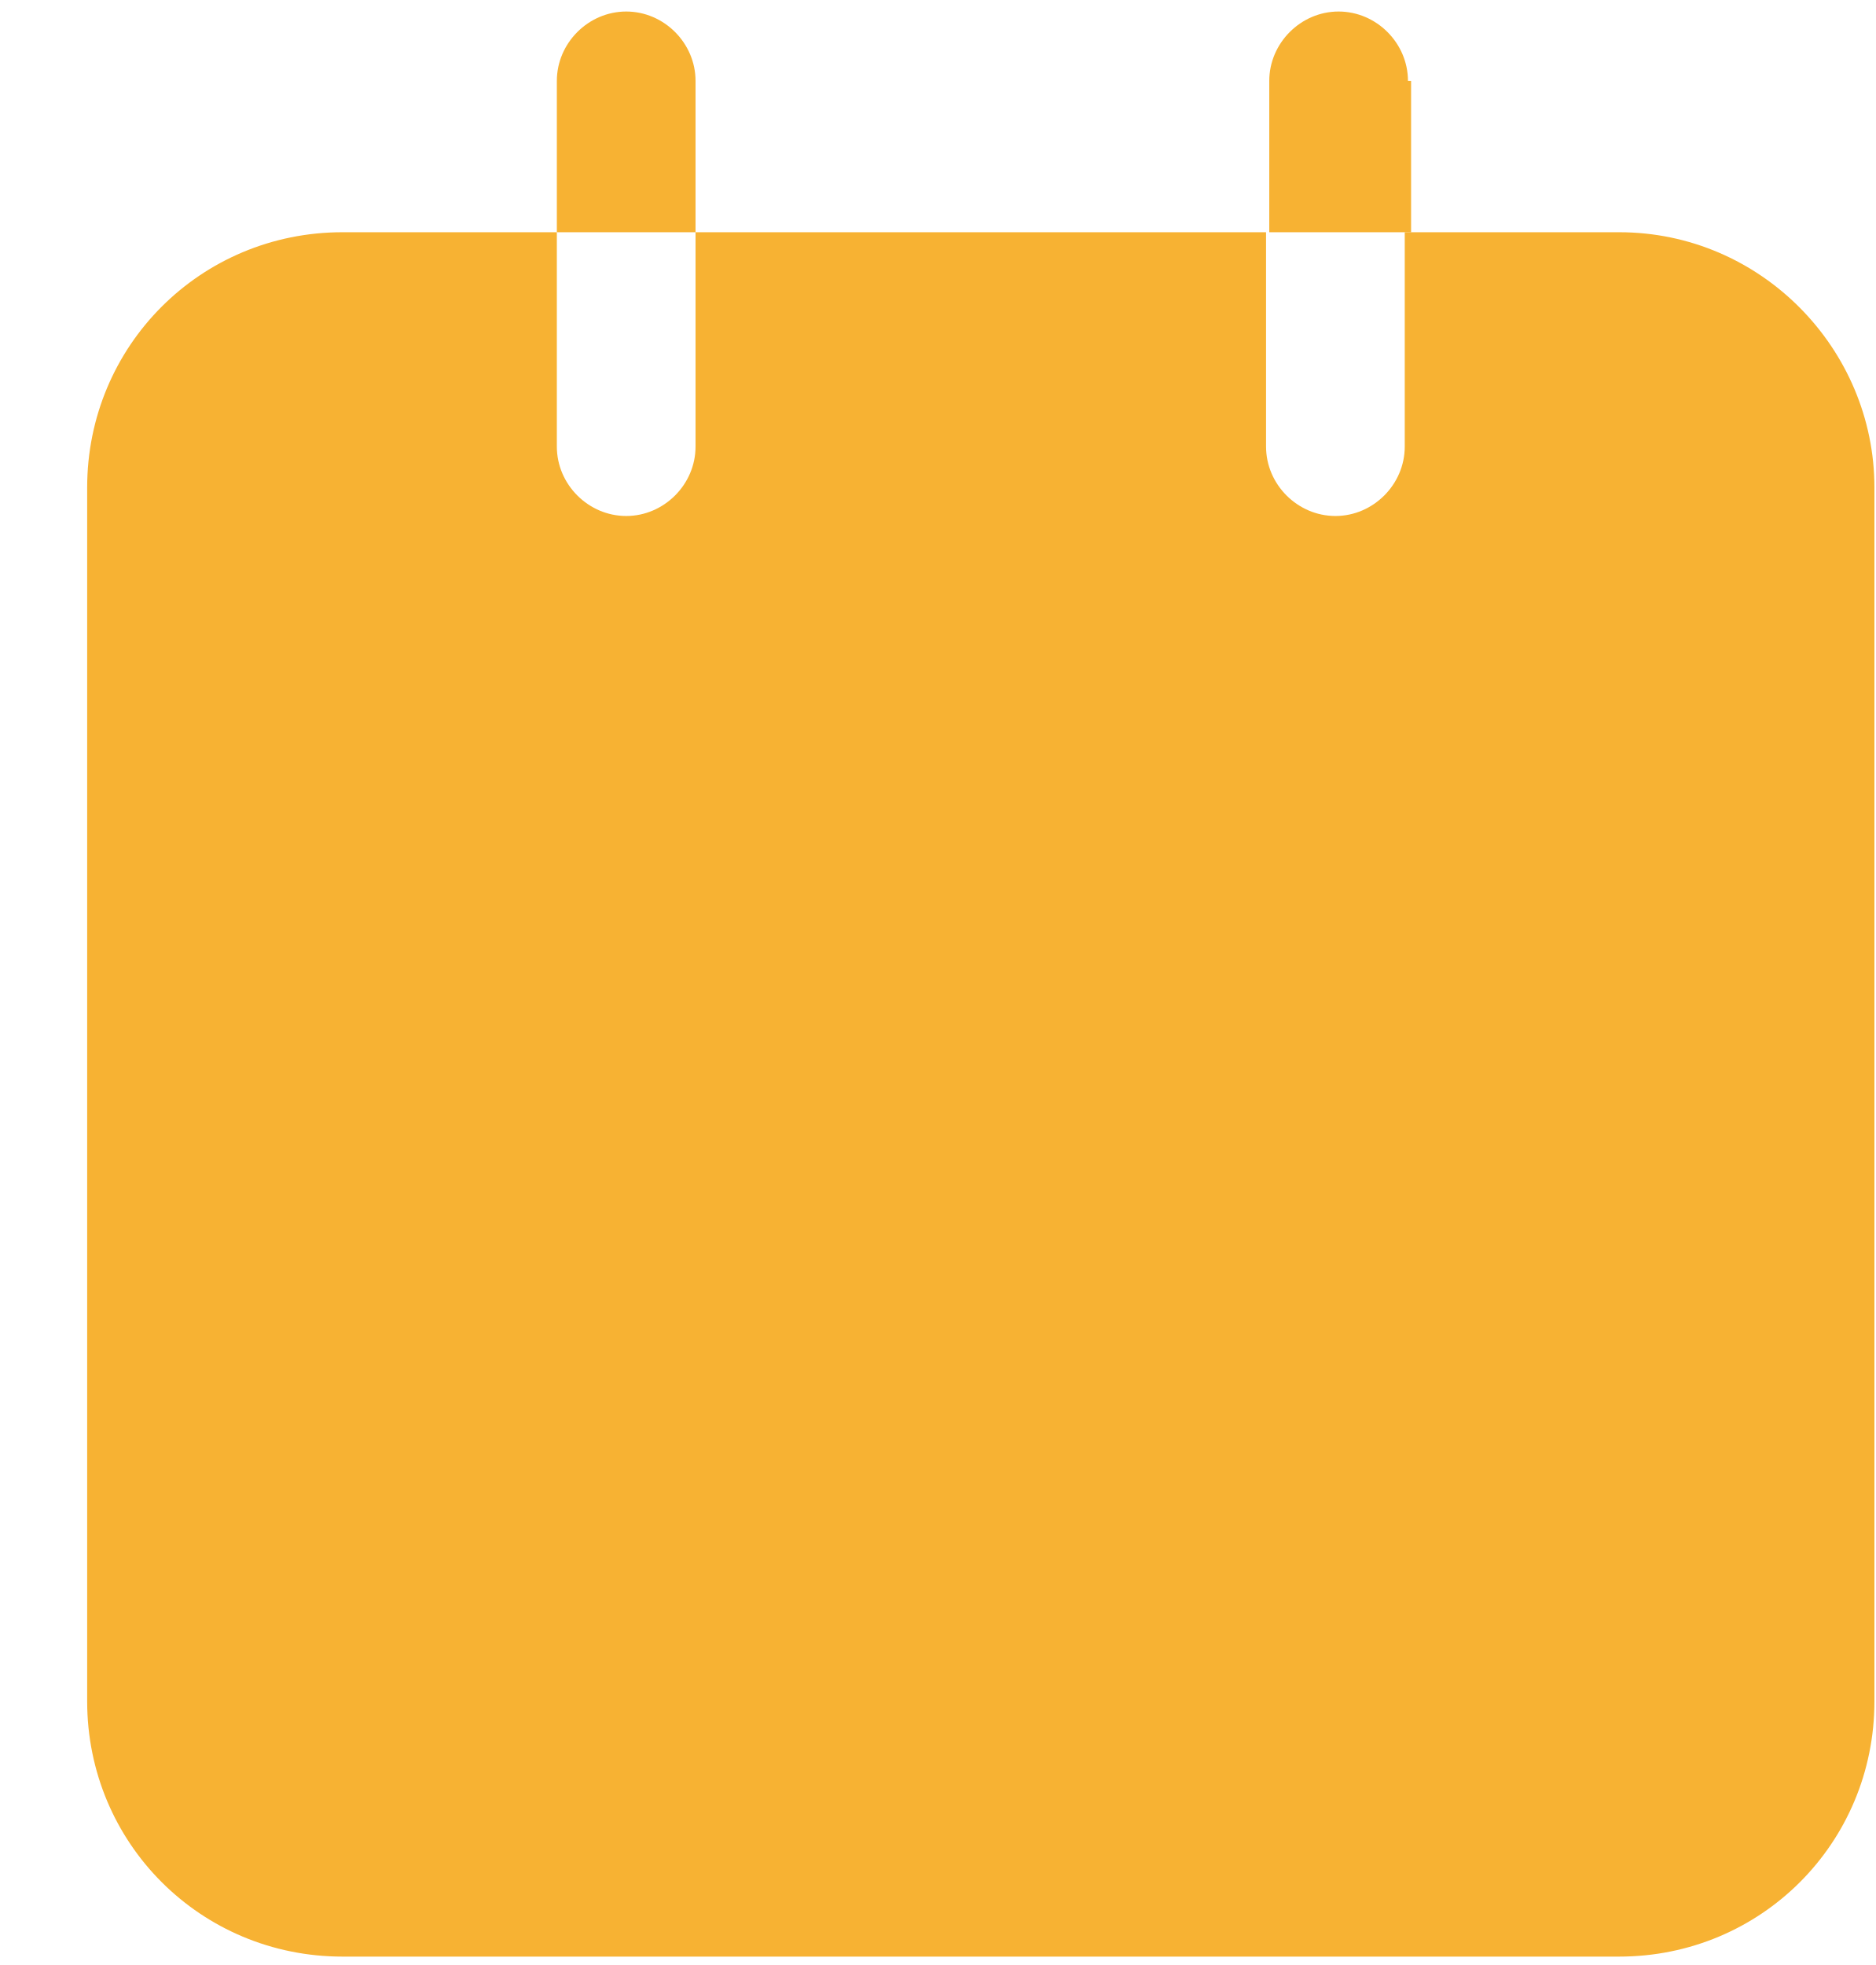
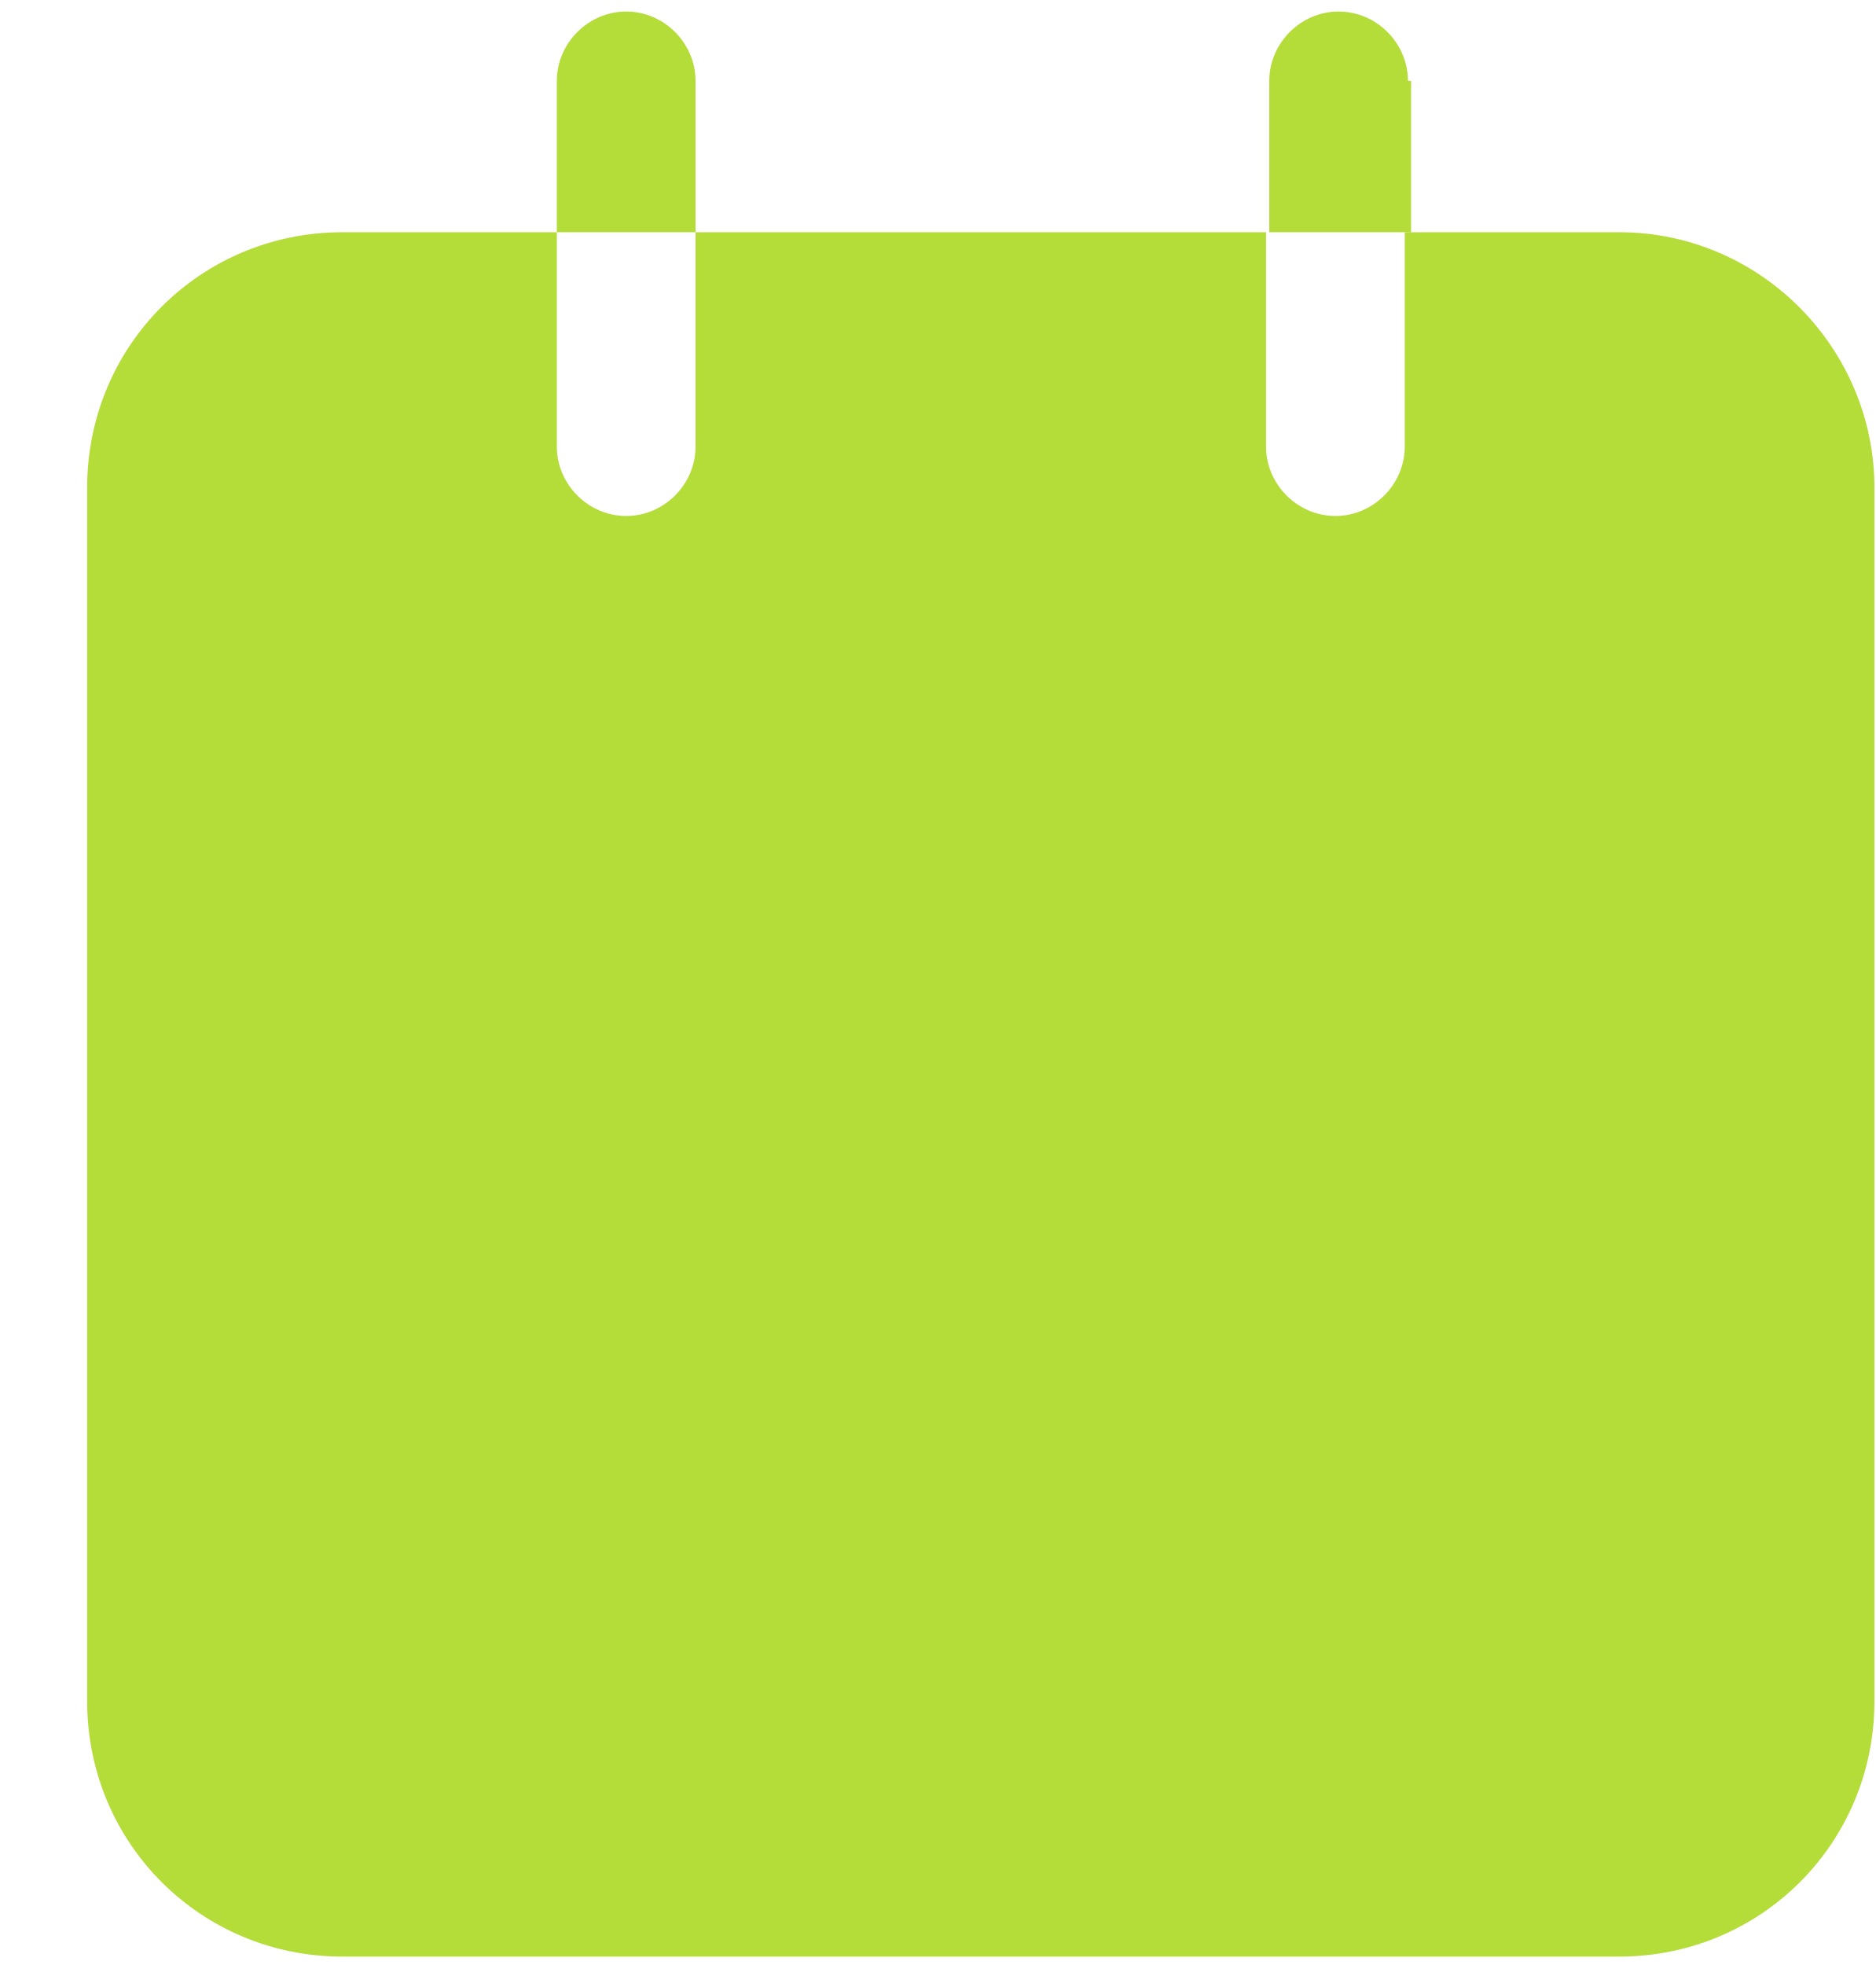
<svg xmlns="http://www.w3.org/2000/svg" width="21" height="22" viewBox="0 0 21 22" fill="none">
-   <path d="M18.129 2.6H15.729V5C15.729 5.424 15.376 5.777 14.953 5.777C14.529 5.777 14.176 5.424 14.176 5V2.6H7.788V5C7.788 5.424 7.435 5.777 7.012 5.777C6.588 5.777 6.235 5.424 6.235 5V2.6H3.835C2.247 2.6 0.976 3.871 0.976 5.459V19.047C0.976 20.635 2.247 21.906 3.835 21.906H18.129C19.718 21.906 20.988 20.635 20.988 19.047V5.459C20.988 3.906 19.718 2.6 18.129 2.6Z" fill="#F7B233" />
-   <path d="M15.765 0.906C15.765 0.482 15.412 0.129 14.988 0.129C14.565 0.129 14.212 0.482 14.212 0.906V2.6H15.8V0.906H15.765Z" fill="#F7B233" />
-   <path d="M7.788 0.906C7.788 0.482 7.435 0.129 7.012 0.129C6.588 0.129 6.235 0.482 6.235 0.906V2.6H7.788V0.906Z" fill="#F7B233" />
+   <path d="M18.129 2.6H15.729V5C15.729 5.424 15.376 5.777 14.953 5.777C14.529 5.777 14.176 5.424 14.176 5V2.6H7.788V5C7.788 5.424 7.435 5.777 7.012 5.777C6.588 5.777 6.235 5.424 6.235 5V2.6H3.835C2.247 2.6 0.976 3.871 0.976 5.459V19.047C0.976 20.635 2.247 21.906 3.835 21.906H18.129C19.718 21.906 20.988 20.635 20.988 19.047V5.459C20.988 3.906 19.718 2.6 18.129 2.6Z" fill="#B5DD3A" />
+   <path d="M15.765 0.906C15.765 0.482 15.412 0.129 14.988 0.129C14.565 0.129 14.212 0.482 14.212 0.906V2.6H15.8V0.906H15.765Z" fill="#B5DD3A" />
+   <path d="M7.788 0.906C7.788 0.482 7.435 0.129 7.012 0.129C6.588 0.129 6.235 0.482 6.235 0.906V2.6H7.788V0.906Z" fill="#B5DD3A" />
</svg>
